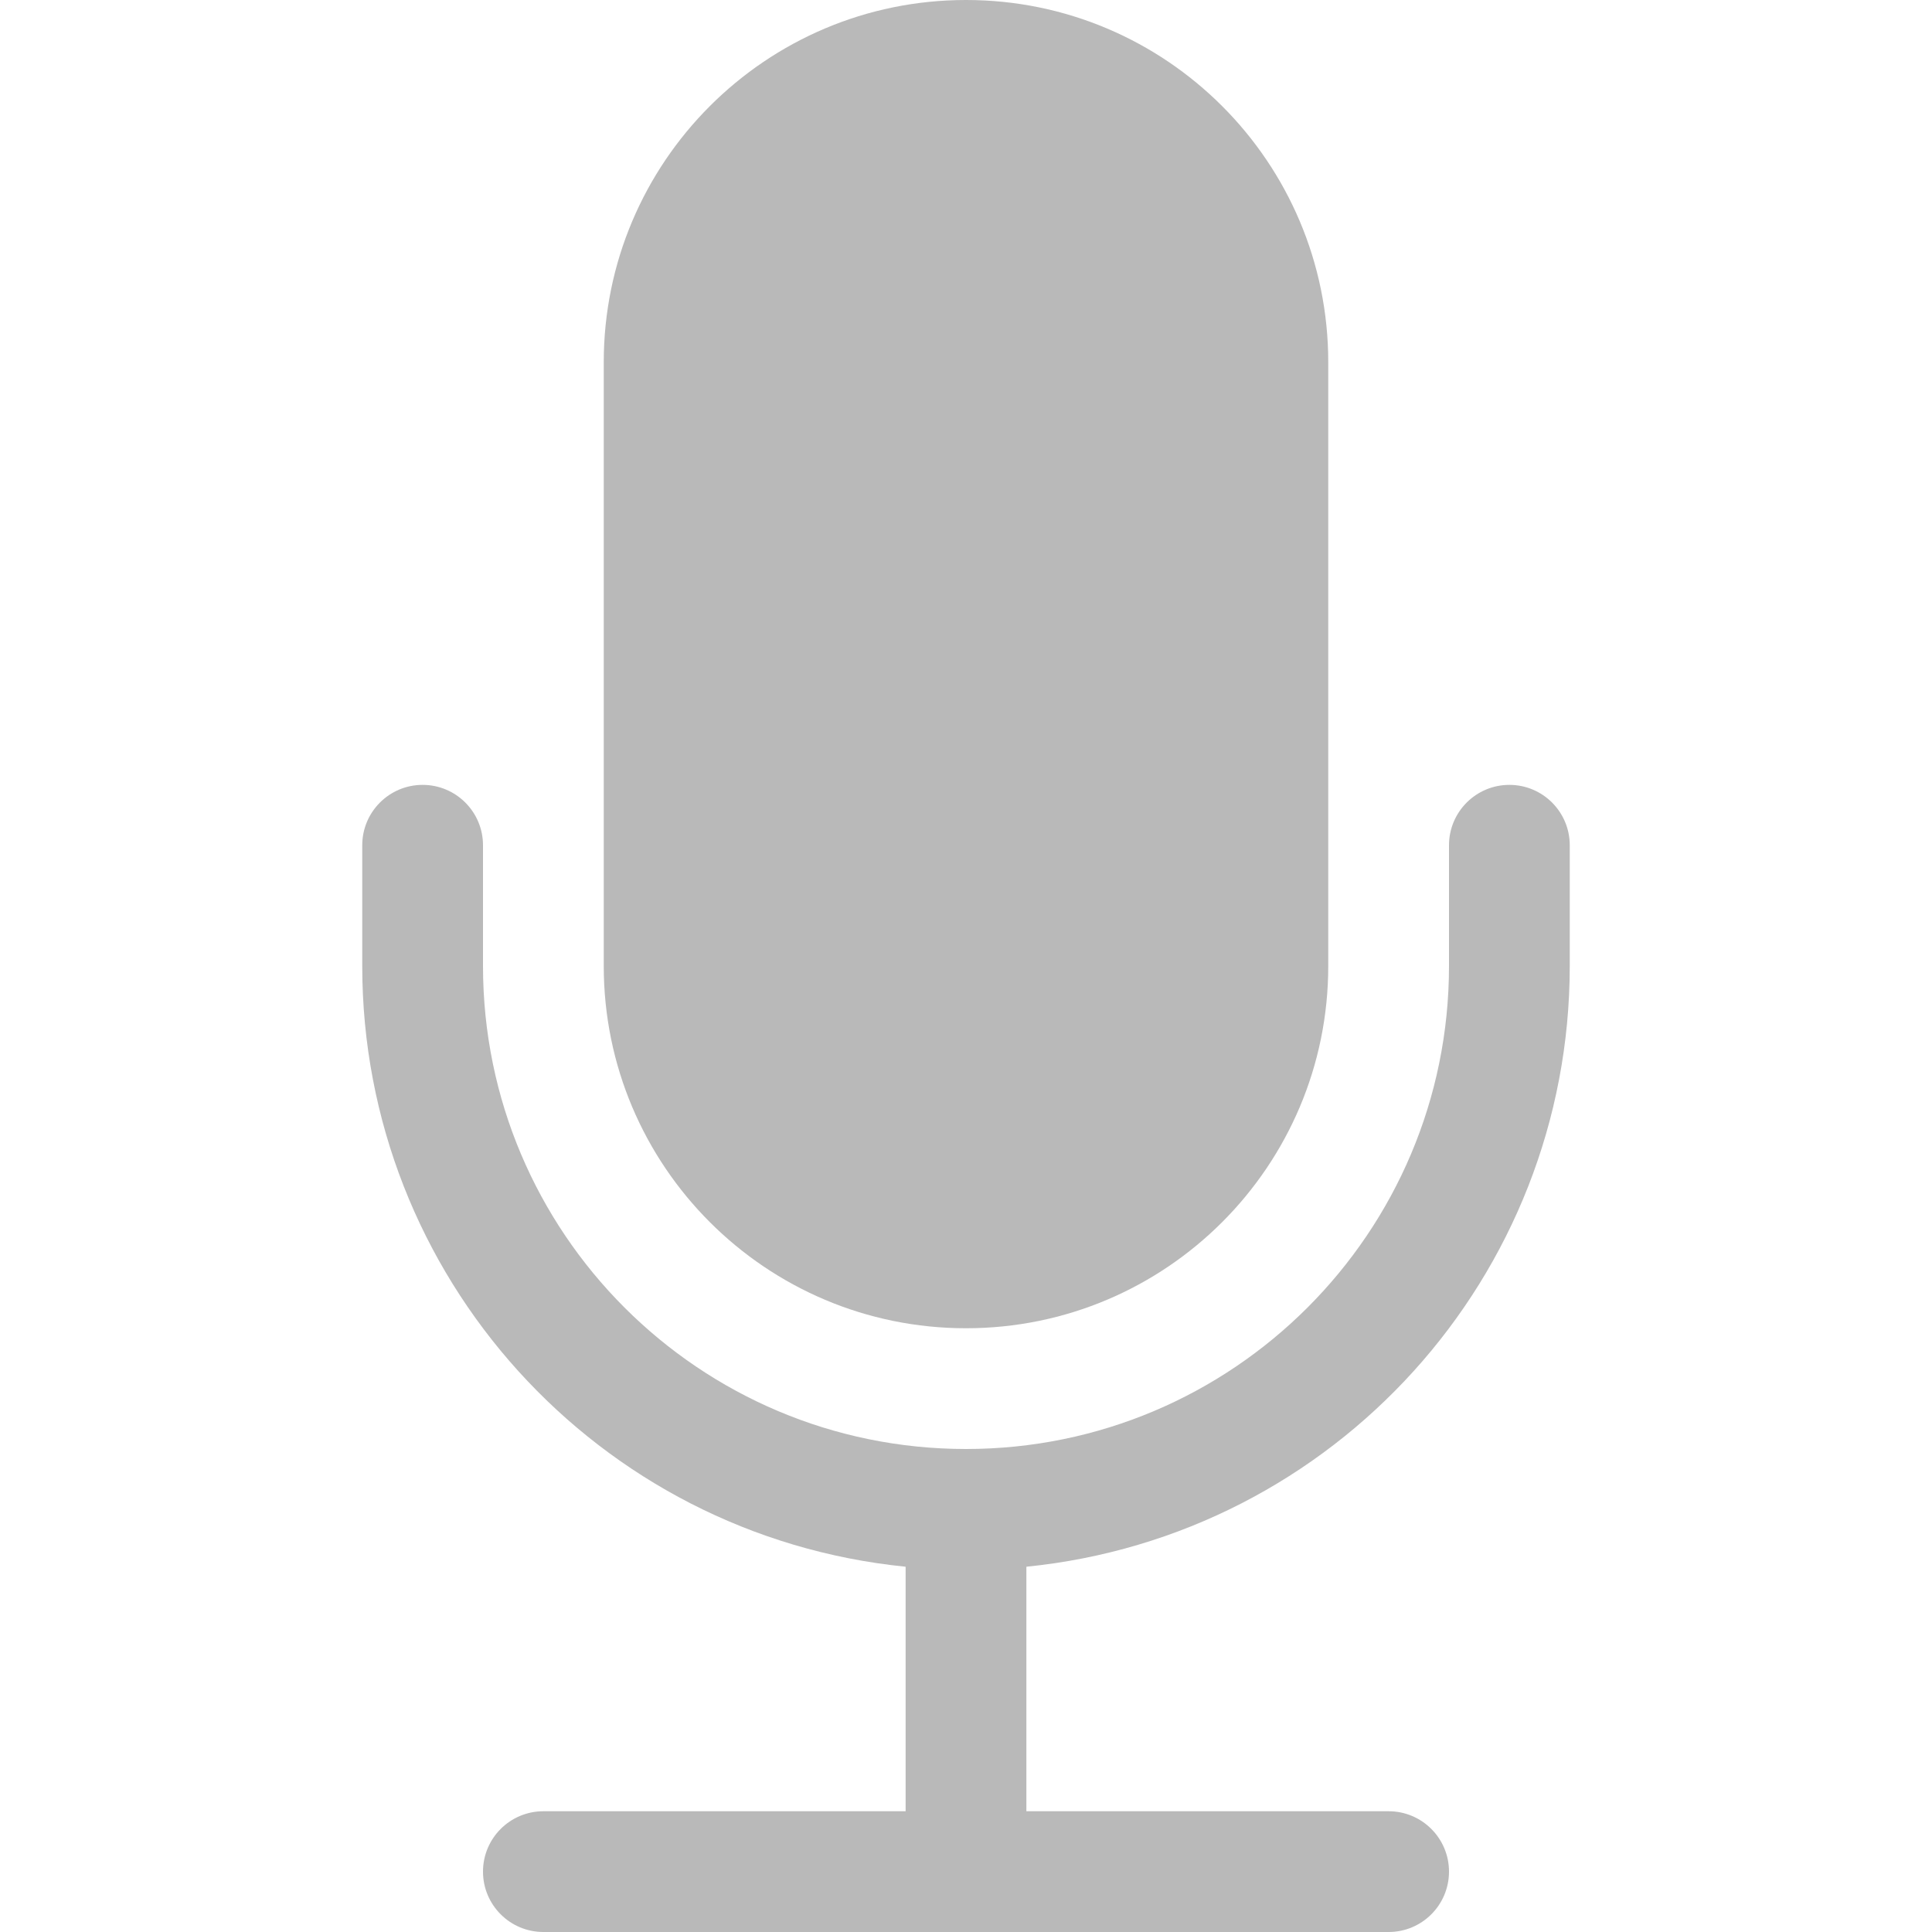
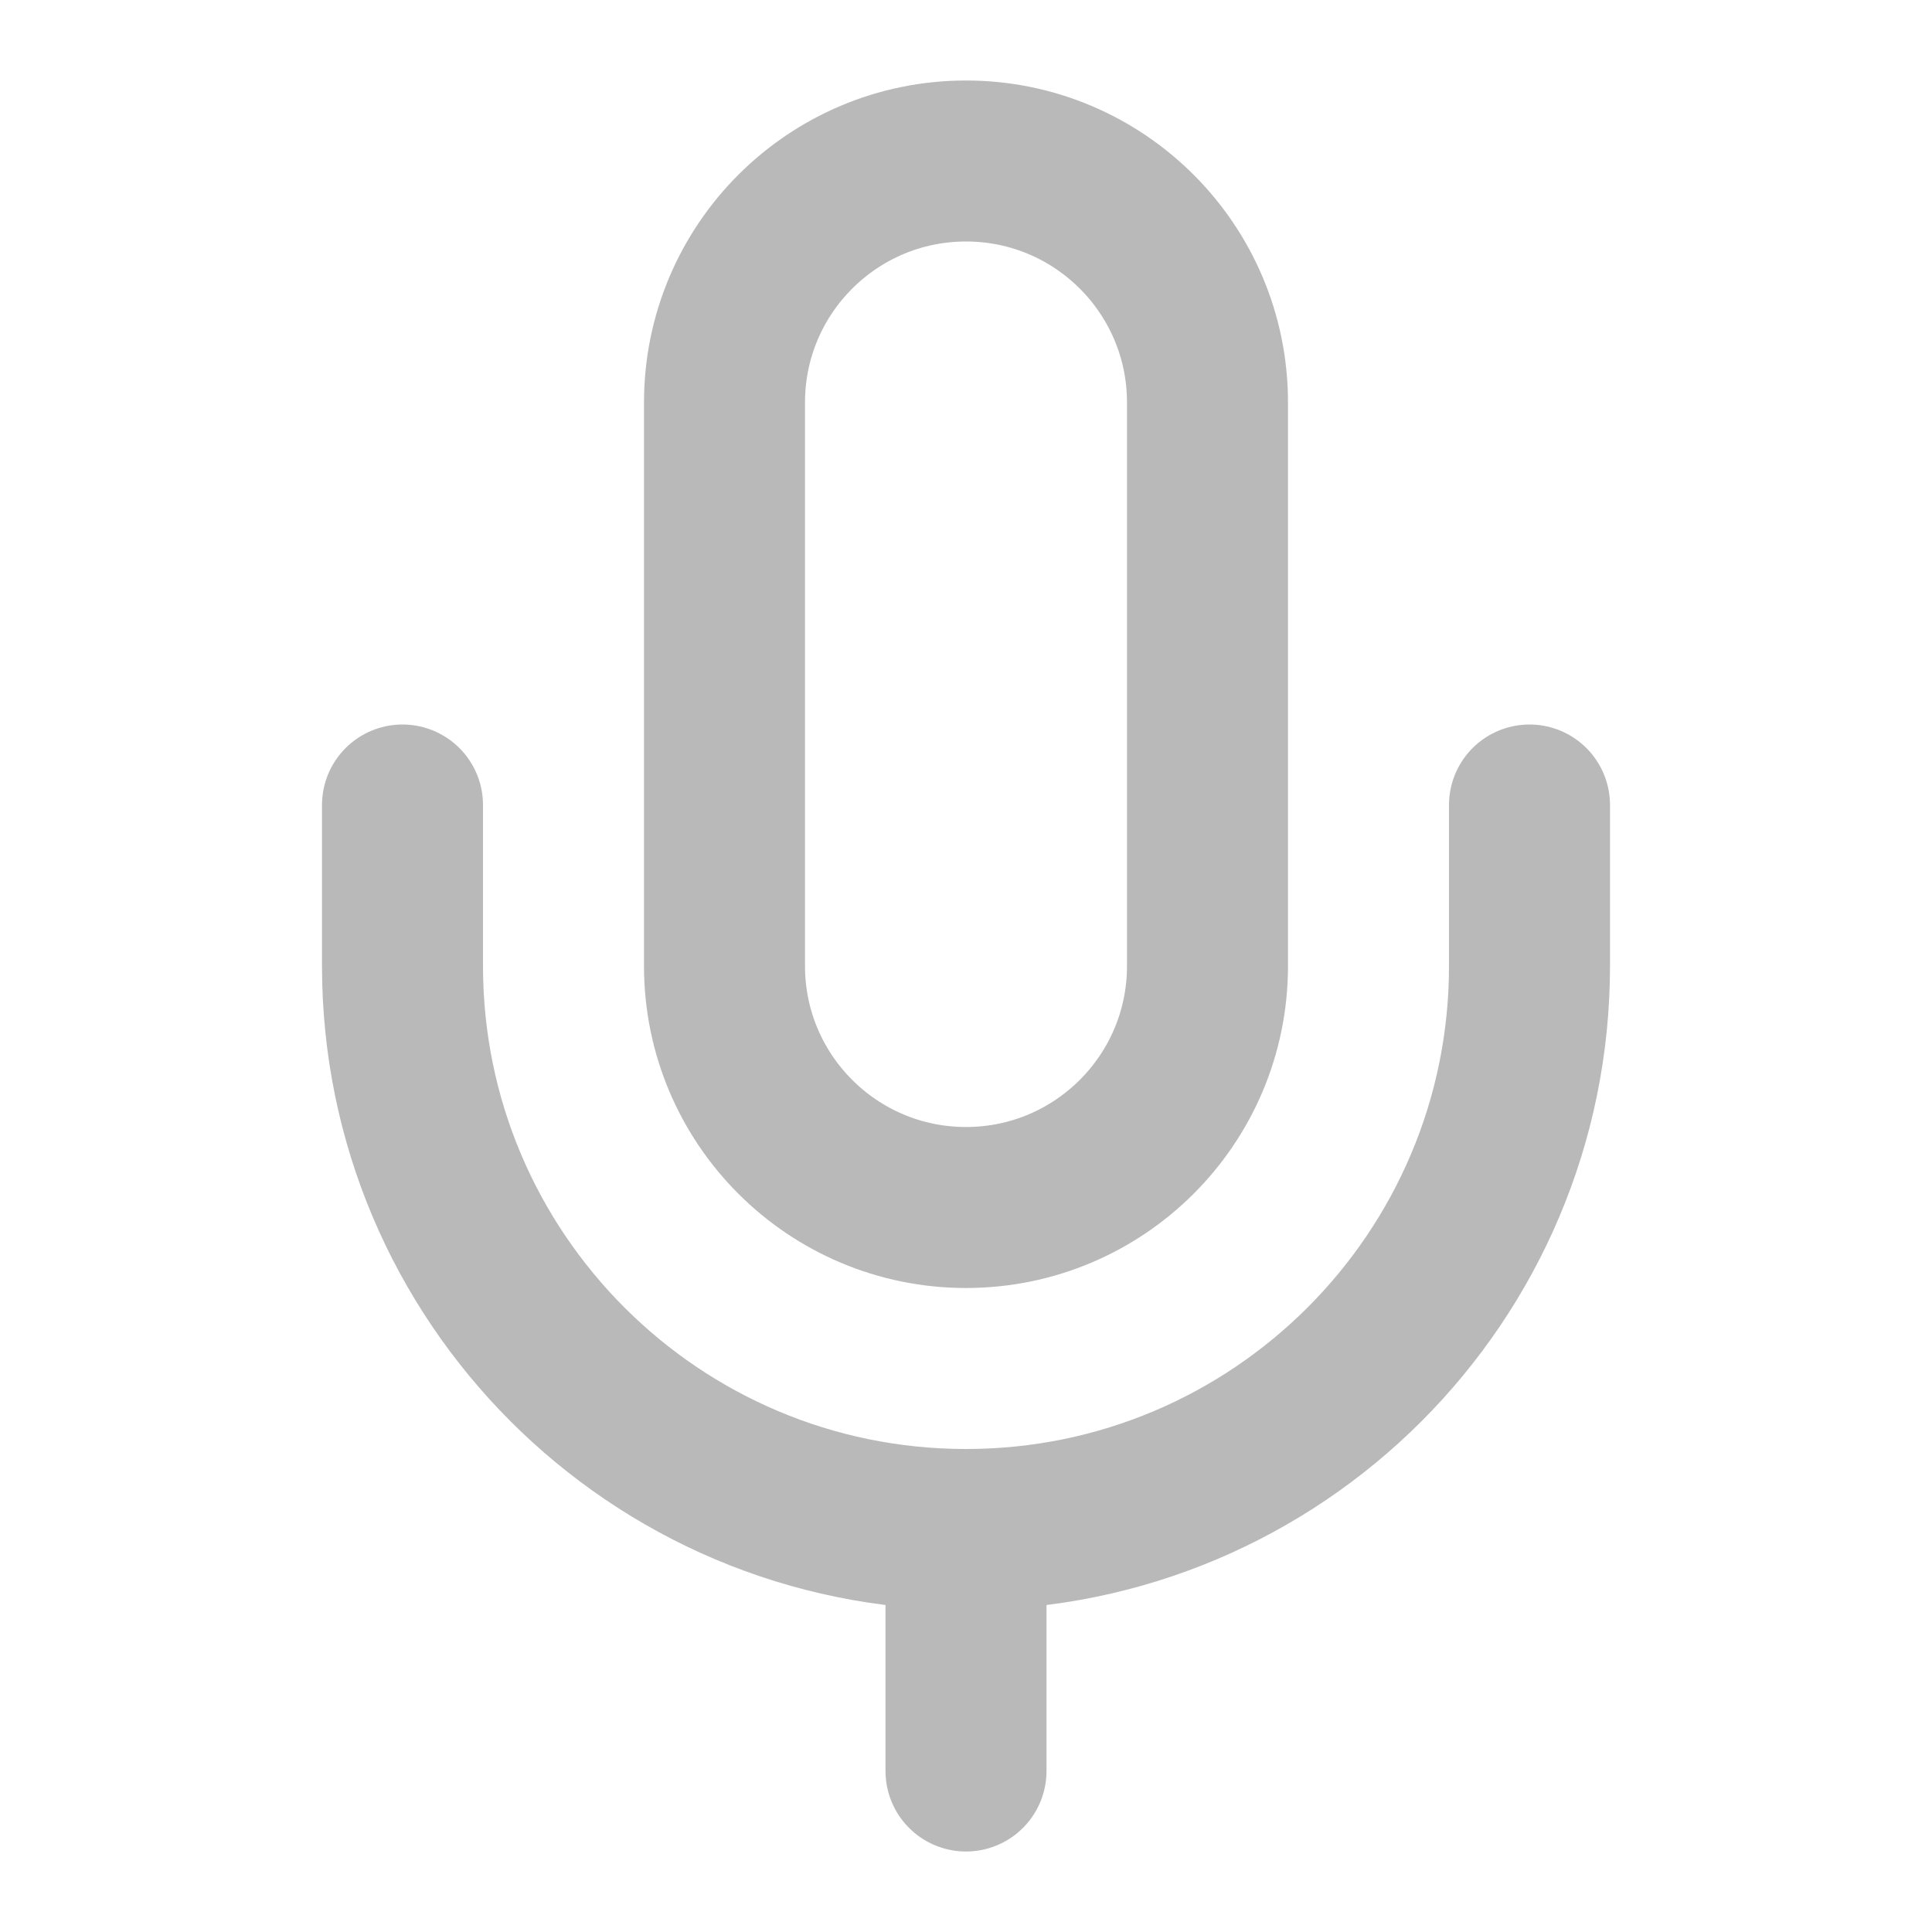
- <svg xmlns="http://www.w3.org/2000/svg" width="16" height="16" fill="#b9b9b9" viewBox="0 0 16 16">
-   <path d="M5 3a3 3 0 0 1 6 0v5a3 3 0 0 1-6 0z" />
-   <path d="M3.5 6.5A.5.5 0 0 1 4 7v1a4 4 0 0 0 8 0V7a.5.5 0 0 1 1 0v1a5 5 0 0 1-4.5 4.975V15h3a.5.5 0 0 1 0 1h-7a.5.5 0 0 1 0-1h3v-2.025A5 5 0 0 1 3 8V7a.5.5 0 0 1 .5-.5" />
+ <svg xmlns="http://www.w3.org/2000/svg" width="24" height="24" viewBox="0 0 24 24" fill="none" stroke="#b9b9b9" stroke-width="2" stroke-linecap="round" stroke-linejoin="round" class="lucide lucide-mic-icon lucide-mic">
+   <path d="M12 19v3" />
+   <path d="M19 10v2a7 7 0 0 1-14 0v-2" />
+   <rect x="9" y="2" width="6" height="13" rx="3" />
</svg>
